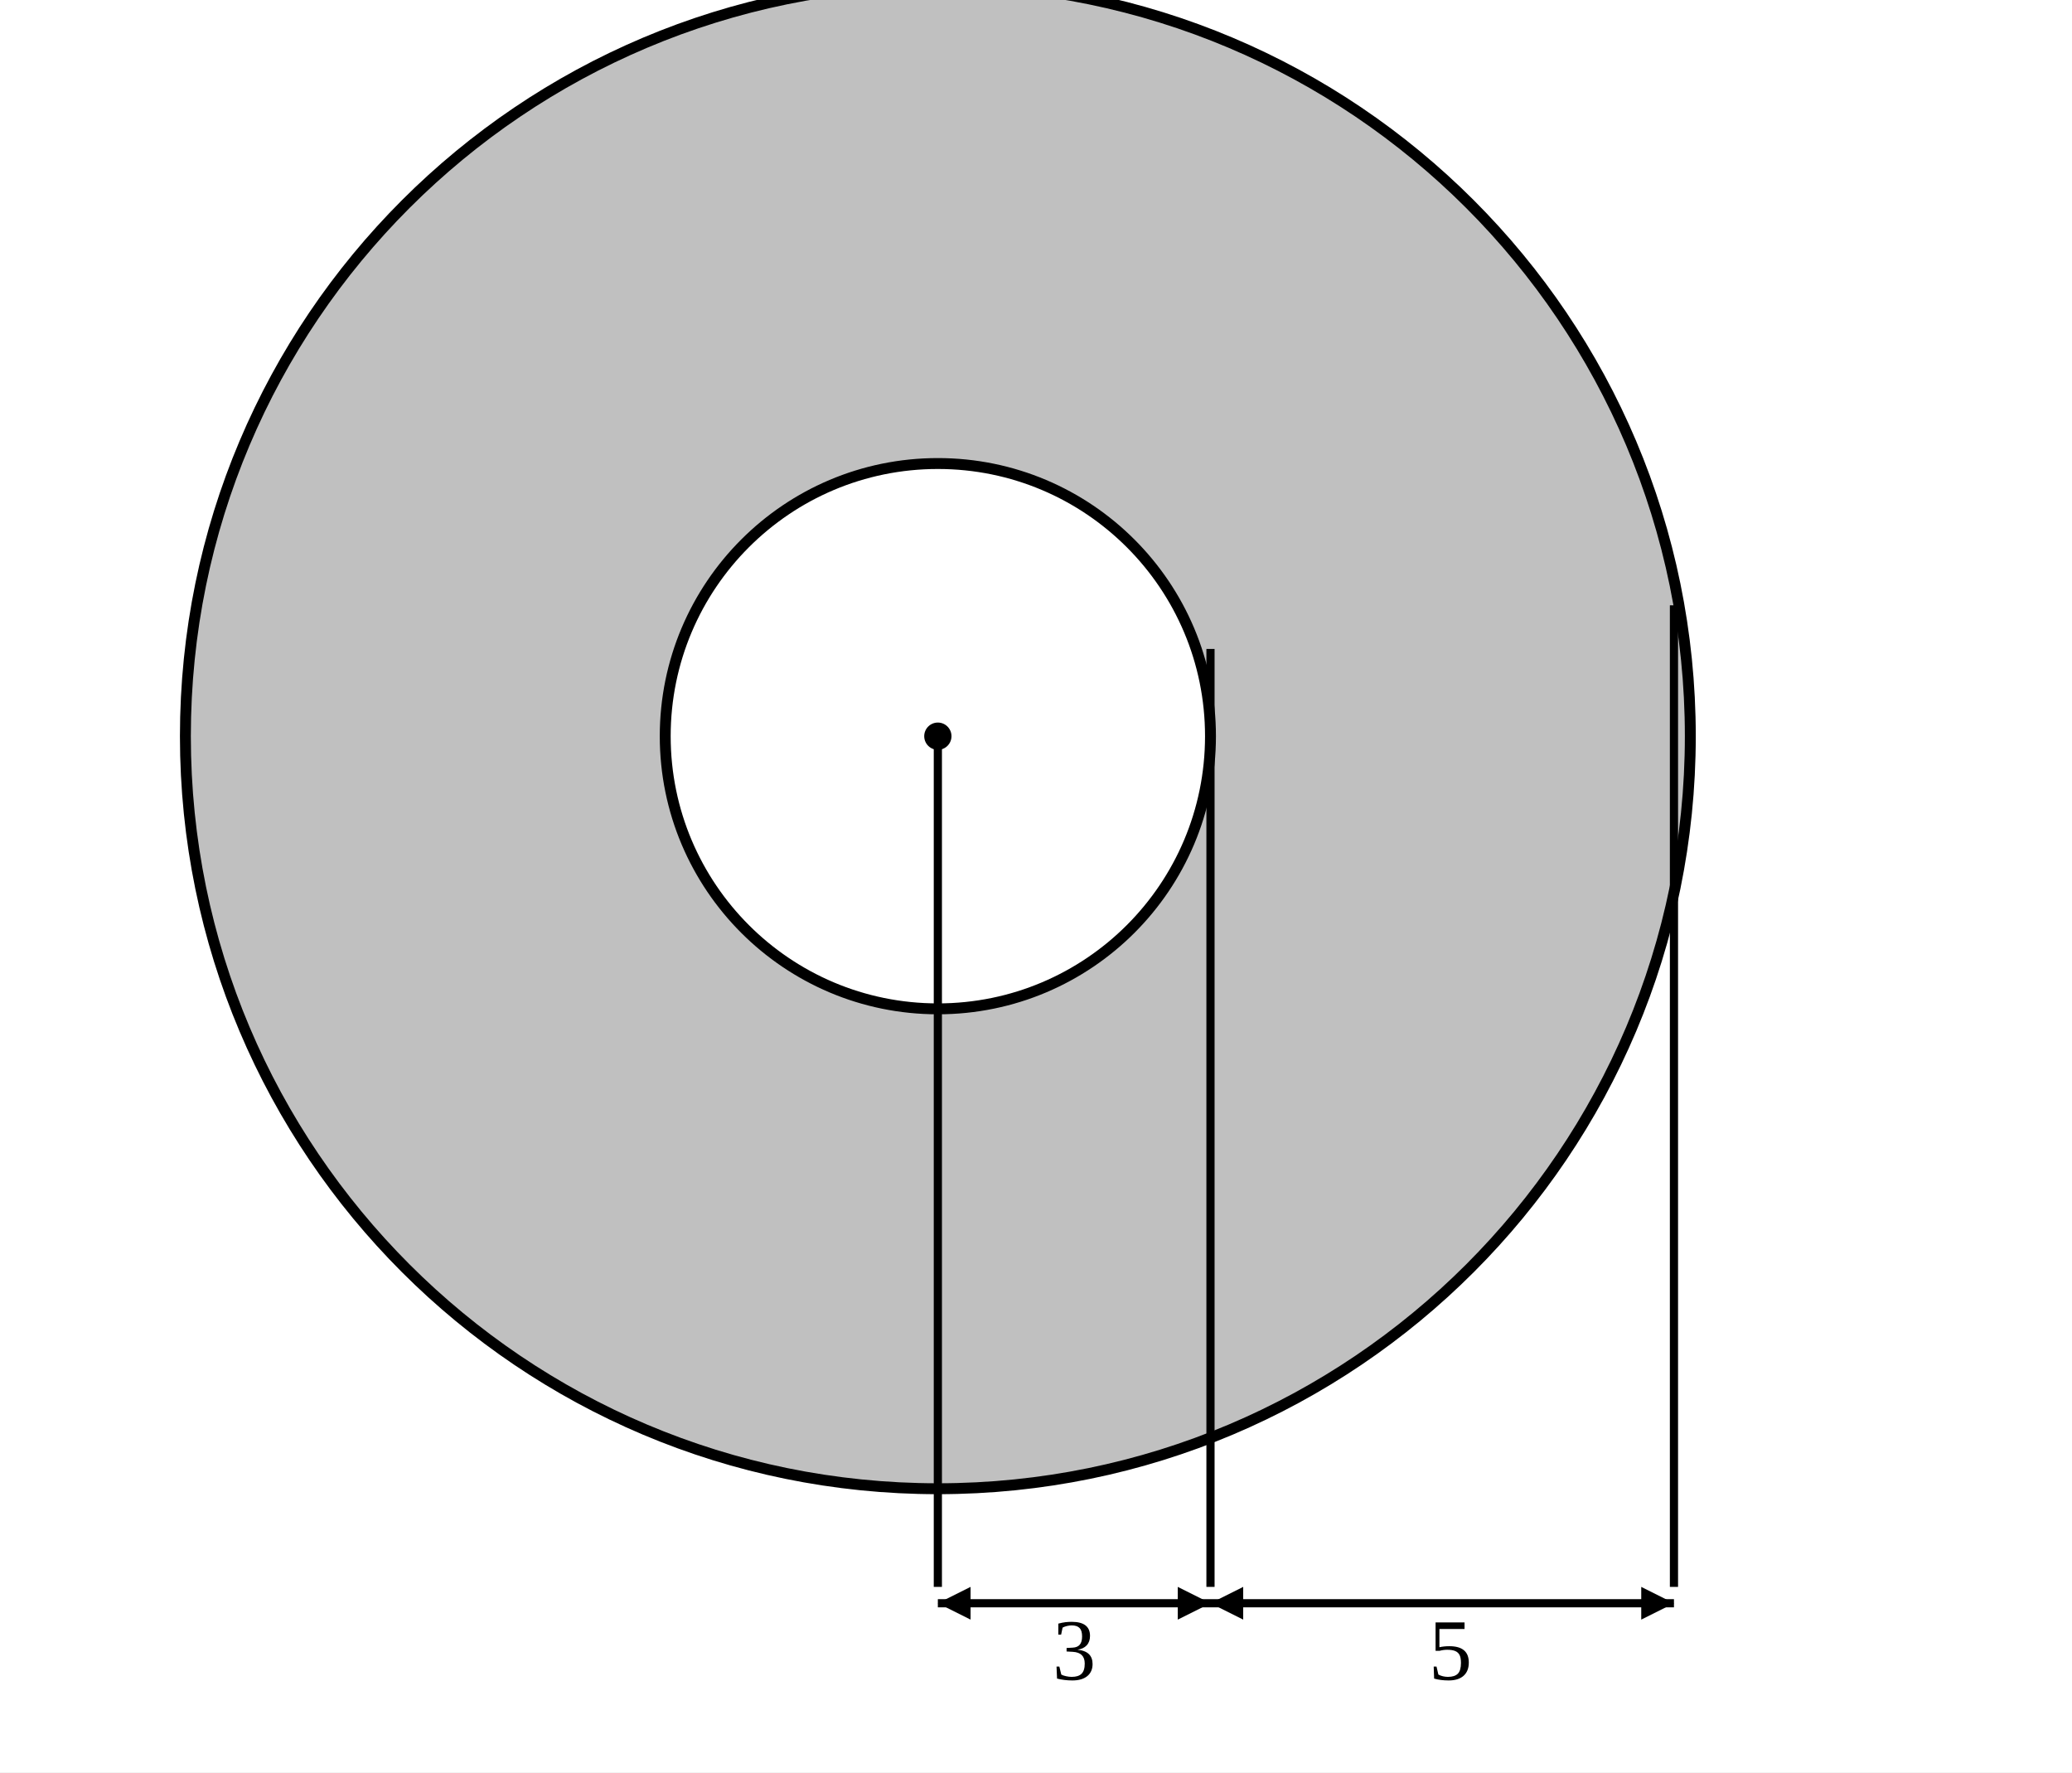
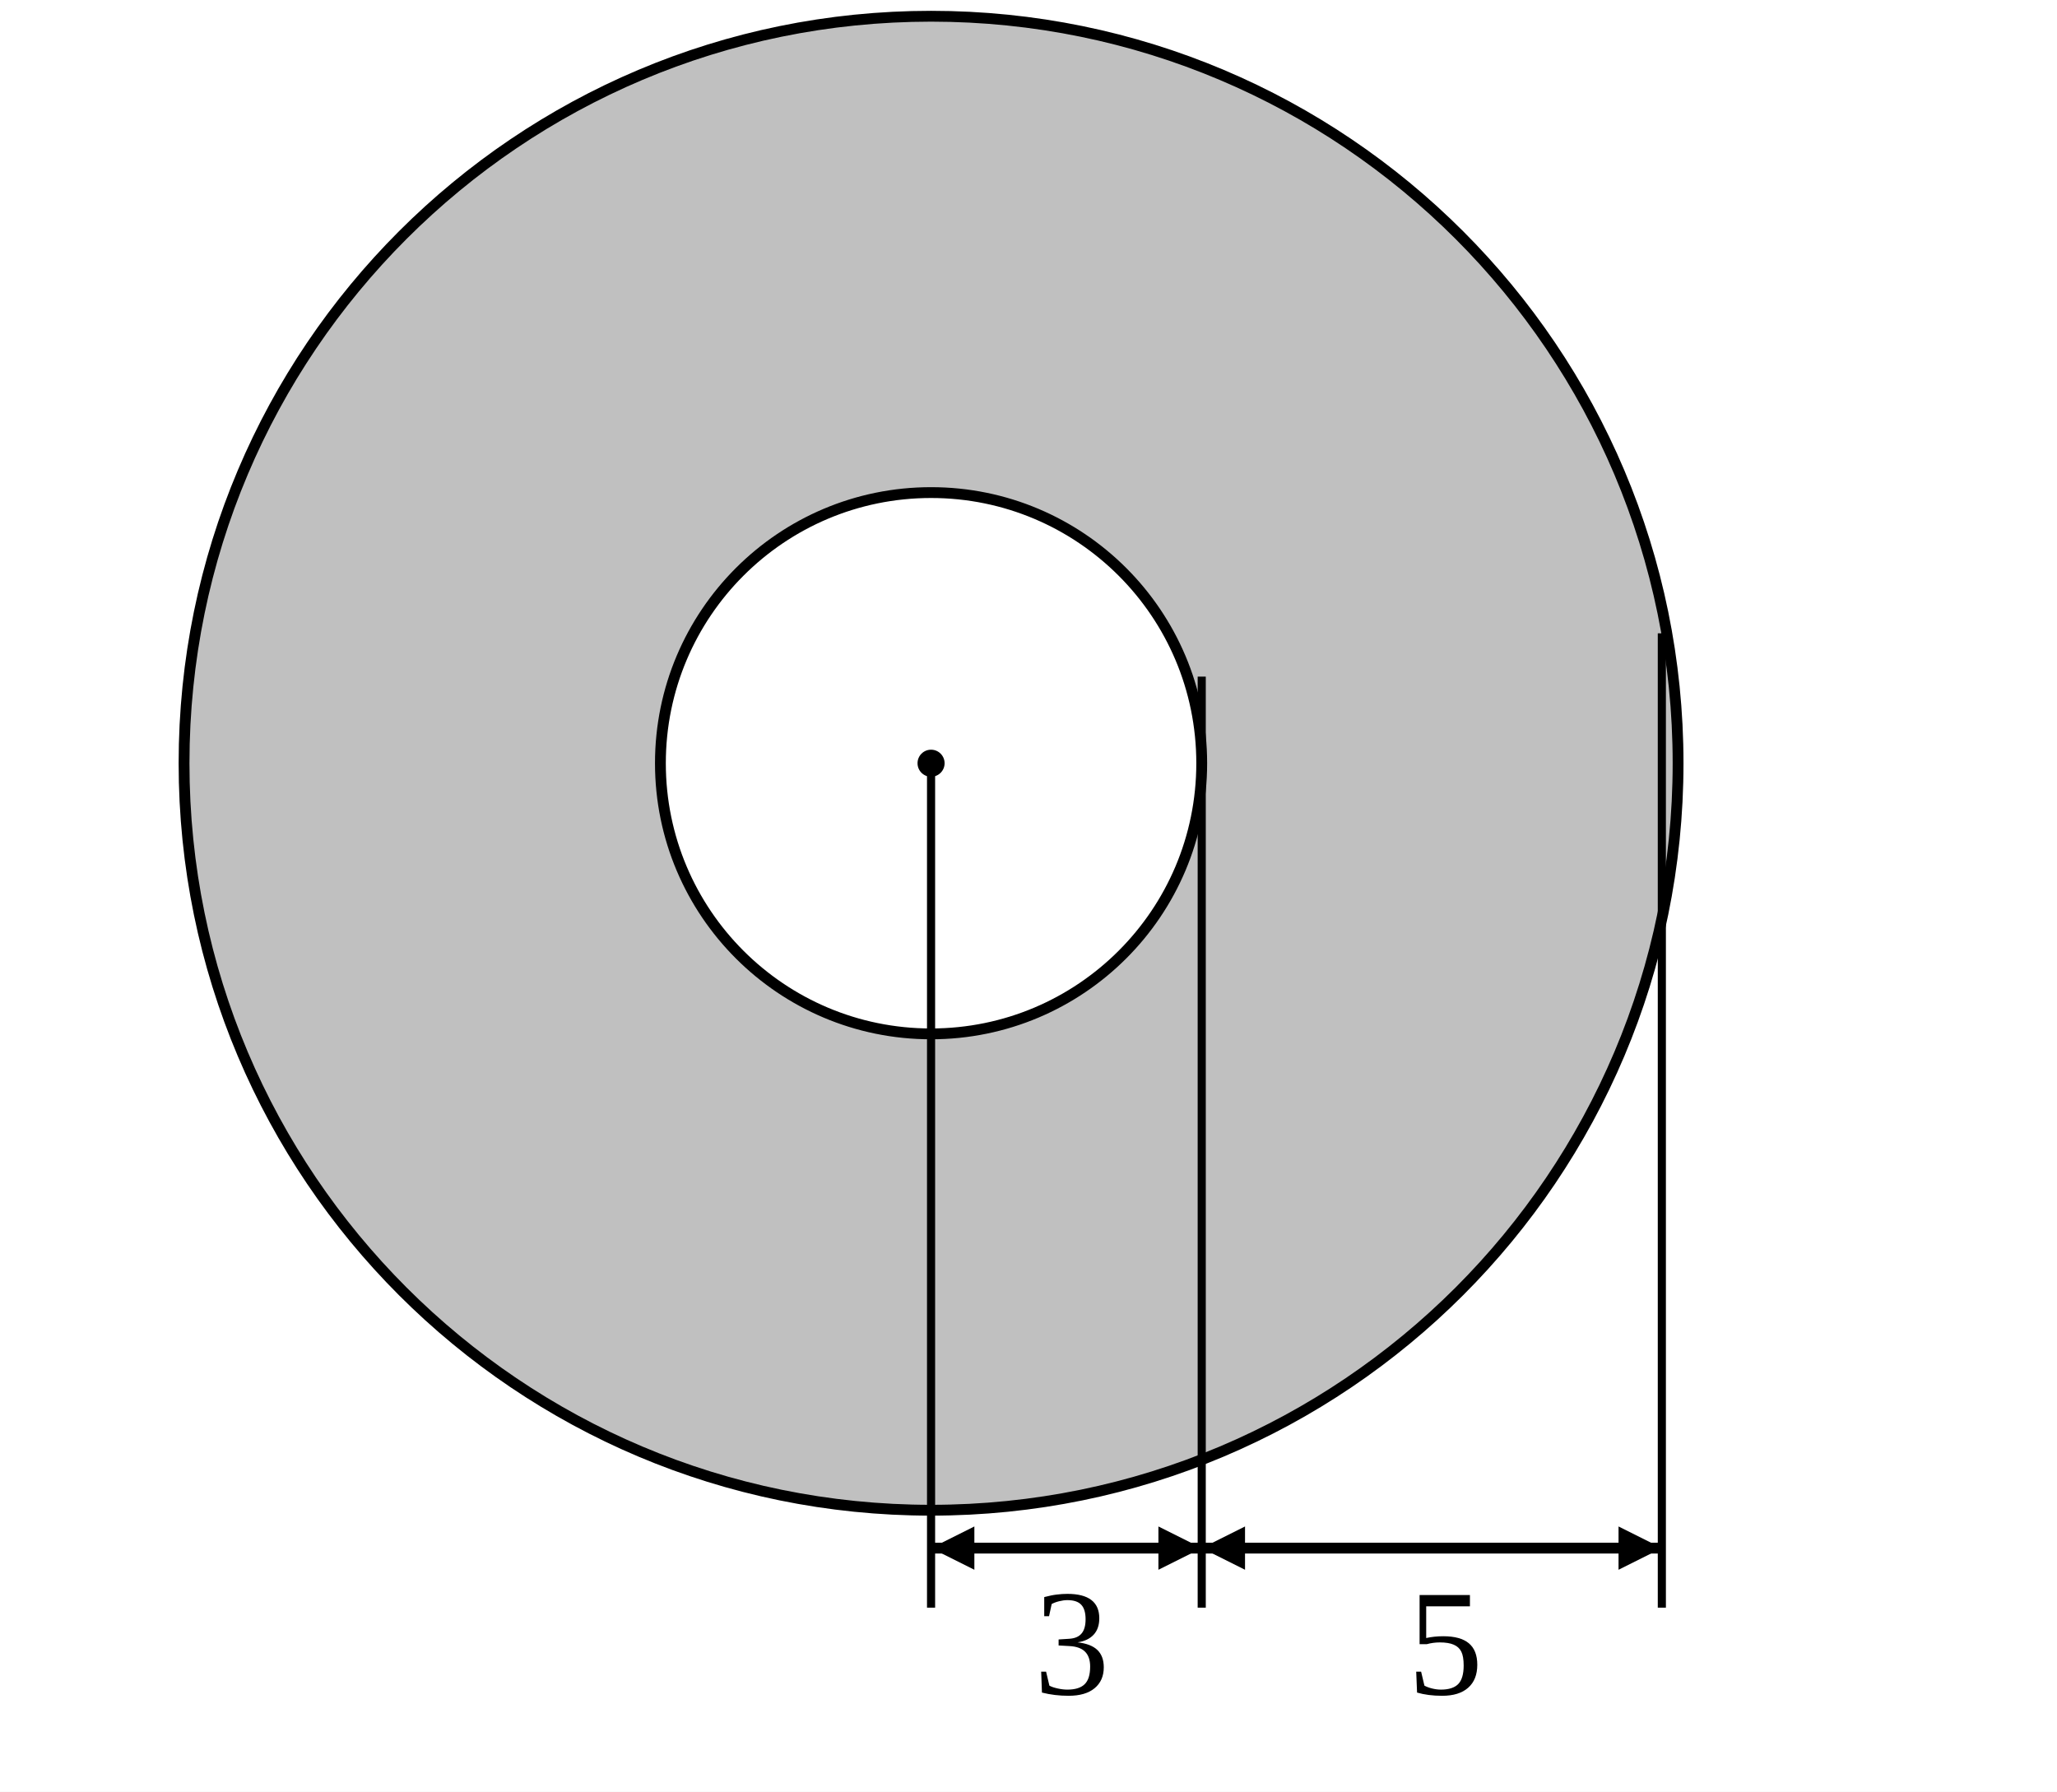
- <svg xmlns="http://www.w3.org/2000/svg" width="380" height="325" viewBox="0 0 380 325">
-   <rect width="380" height="325" fill="#fff" />
+ <svg xmlns="http://www.w3.org/2000/svg" width="380" height="331" viewBox="0 -6 380 331">
+   <rect x="0" y="-6" width="380" height="331" fill="#fff" />
  <circle cx="172" cy="135" r="138" fill="rgb(192,192,192)" stroke="#000" stroke-width="2" />
  <circle cx="172" cy="135" r="50" fill="#fff" stroke="#000" stroke-width="2" />
  <circle cx="172" cy="135" r="2.5" fill="#000" />
  <line x1="172" y1="135" x2="172" y2="291" stroke="#000" stroke-width="1.5" />
  <line x1="222" y1="119" x2="222" y2="291" stroke="#000" stroke-width="1.5" />
  <line x1="307" y1="111" x2="307" y2="291" stroke="#000" stroke-width="1.5" />
-   <line x1="172" y1="294" x2="307" y2="294" stroke="#000" stroke-width="1.5" />
-   <path d="M 172 294 L 178 291 L 178 297 Z" fill="#000" />
-   <path d="M 222 294 L 216 291 L 216 297 Z" fill="#000" />
-   <path d="M 222 294 L 228 291 L 228 297 Z" fill="#000" />
-   <path d="M 307 294 L 301 291 L 301 297 Z" fill="#000" />
-   <text x="193" y="308" font-family="Times New Roman,serif" font-size="16">3</text>
-   <text x="262" y="308" font-family="Times New Roman,serif" font-size="16">5</text>
+   <line x1="172" y1="280" x2="307" y2="280" stroke="#000" stroke-width="2" />
+   <path d="M 172 280 L 180 276 L 180 284 Z" fill="#000" />
+   <path d="M 222 280 L 214 276 L 214 284 Z" fill="#000" />
+   <path d="M 222 280 L 230 276 L 230 284 Z" fill="#000" />
+   <path d="M 307 280 L 299 276 L 299 284 Z" fill="#000" />
+   <text x="191" y="307" font-family="Times New Roman,serif" font-size="28">3</text>
+   <text x="260" y="307" font-family="Times New Roman,serif" font-size="28">5</text>
</svg>
